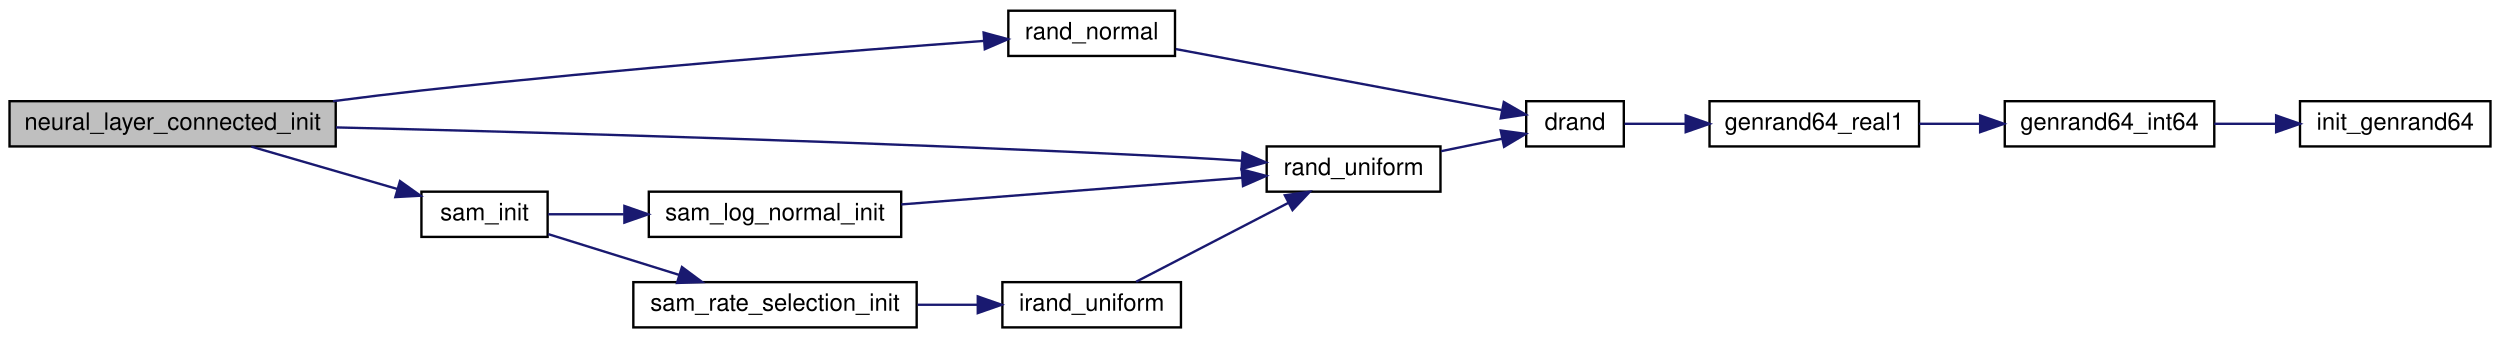
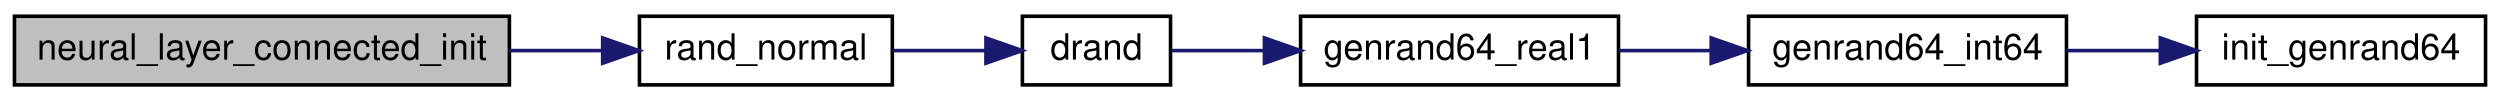
- <svg xmlns="http://www.w3.org/2000/svg" xmlns:xlink="http://www.w3.org/1999/xlink" width="1050pt" height="142pt" viewBox="0.00 0.00 1050.00 142.00">
-   <g id="graph0" class="graph" transform="scale(1 1) rotate(0) translate(4 138)">
+ <svg xmlns="http://www.w3.org/2000/svg" xmlns:xlink="http://www.w3.org/1999/xlink" width="692pt" height="28pt" viewBox="0.00 0.00 692.00 28.00">
+   <g id="graph0" class="graph" transform="scale(1 1) rotate(0) translate(4 24)">
    <g id="node1" class="node">
-       <polygon fill="#bfbfbf" stroke="#000000" points="0,-76.5 0,-95.5 137,-95.5 137,-76.5 0,-76.5" />
-       <text text-anchor="middle" x="68.5" y="-83.5" font-family="Helvetica,sans-Serif" font-size="10.00" fill="#000000">neural_layer_connected_init</text>
+       <polygon fill="#bfbfbf" stroke="#000000" points="0,-.5 0,-19.5 137,-19.5 137,-.5 0,-.5" />
+       <text text-anchor="middle" x="68.5" y="-7.5" font-family="Helvetica,sans-Serif" font-size="10.00" fill="#000000">neural_layer_connected_init</text>
    </g>
    <g id="node2" class="node">
      <g id="a_node2">
        <a xlink:href="utils_8c.html#aa57fc0f69e730ce0a348c25ee498643d" target="_top" xlink:title="Returns a normal random float with specified mean and standard deviation. ">
-           <polygon fill="none" stroke="#000000" points="419.5,-114.5 419.5,-133.5 489.5,-133.5 489.5,-114.5 419.5,-114.5" />
-           <text text-anchor="middle" x="454.5" y="-121.5" font-family="Helvetica,sans-Serif" font-size="10.00" fill="#000000">rand_normal</text>
+           <polygon fill="none" stroke="#000000" points="173,-.5 173,-19.5 243,-19.5 243,-.5 173,-.5" />
+           <text text-anchor="middle" x="208" y="-7.5" font-family="Helvetica,sans-Serif" font-size="10.00" fill="#000000">rand_normal</text>
        </a>
      </g>
    </g>
    <g id="edge1" class="edge">
-       <path fill="none" stroke="#191970" d="M135.899,-95.514C148.228,-97.117 160.991,-98.684 173,-100 256.136,-109.108 353.408,-116.73 409.103,-120.805" />
-       <polygon fill="#191970" stroke="#191970" points="409.111,-124.315 419.339,-121.548 409.618,-117.333 409.111,-124.315" />
-     </g>
-     <g id="node7" class="node">
-       <g id="a_node7">
-         <a xlink:href="utils_8c.html#ae42a9e1d467853befaa7922cfafed3bb" target="_top" xlink:title="Returns a uniform random float [min,max]. ">
-           <polygon fill="none" stroke="#000000" points="528,-57.5 528,-76.5 601,-76.5 601,-57.5 528,-57.5" />
-           <text text-anchor="middle" x="564.5" y="-64.5" font-family="Helvetica,sans-Serif" font-size="10.00" fill="#000000">rand_uniform</text>
-         </a>
-       </g>
-     </g>
-     <g id="edge6" class="edge">
-       <path fill="none" stroke="#191970" d="M137.115,-84.487C220.901,-82.465 366.919,-78.379 492,-72 500.241,-71.58 509.004,-71.048 517.484,-70.489" />
-       <polygon fill="#191970" stroke="#191970" points="517.893,-73.969 527.633,-69.799 517.418,-66.985 517.893,-73.969" />
-     </g>
-     <g id="node8" class="node">
-       <g id="a_node8">
-         <a xlink:href="sam_8c.html#a3164f33509a5dc751b57a544fe2153a7" target="_top" xlink:title="Initialises self-adaptive mutation rates. ">
-           <polygon fill="none" stroke="#000000" points="173,-38.5 173,-57.5 226,-57.5 226,-38.5 173,-38.5" />
-           <text text-anchor="middle" x="199.5" y="-45.5" font-family="Helvetica,sans-Serif" font-size="10.00" fill="#000000">sam_init</text>
-         </a>
-       </g>
-     </g>
-     <g id="edge8" class="edge">
-       <path fill="none" stroke="#191970" d="M101.557,-76.411C120.275,-70.981 143.722,-64.18 162.982,-58.593" />
-       <polygon fill="#191970" stroke="#191970" points="163.996,-61.943 172.625,-55.796 162.045,-55.221 163.996,-61.943" />
+       <path fill="none" stroke="#191970" d="M137.024,-10C145.745,-10 154.491,-10 162.717,-10" />
+       <polygon fill="#191970" stroke="#191970" points="162.818,-13.5 172.818,-10 162.818,-6.5 162.818,-13.5" />
    </g>
    <g id="node3" class="node">
      <g id="a_node3">
        <a xlink:href="utils_8c.html#a101d27cdda714b7f17a06224c65cac56" target="_top" xlink:title="Returns a uniform random float [0,1]. ">
-           <polygon fill="none" stroke="#000000" points="637,-76.5 637,-95.5 678,-95.5 678,-76.5 637,-76.5" />
-           <text text-anchor="middle" x="657.5" y="-83.5" font-family="Helvetica,sans-Serif" font-size="10.00" fill="#000000">drand</text>
+           <polygon fill="none" stroke="#000000" points="279,-.5 279,-19.5 320,-19.5 320,-.5 279,-.5" />
+           <text text-anchor="middle" x="299.5" y="-7.5" font-family="Helvetica,sans-Serif" font-size="10.00" fill="#000000">drand</text>
        </a>
      </g>
    </g>
    <g id="edge2" class="edge">
-       <path fill="none" stroke="#191970" d="M489.86,-117.381C528.528,-110.143 589.879,-98.658 626.66,-91.773" />
-       <polygon fill="#191970" stroke="#191970" points="627.603,-95.157 636.788,-89.877 626.315,-88.277 627.603,-95.157" />
+       <path fill="none" stroke="#191970" d="M243.115,-10C251.525,-10 260.442,-10 268.643,-10" />
+       <polygon fill="#191970" stroke="#191970" points="268.909,-13.5 278.909,-10 268.909,-6.5 268.909,-13.5" />
    </g>
    <g id="node4" class="node">
      <g id="a_node4">
        <a xlink:href="mt19937-64_8c.html#aa0b74daf51eca91df224d00f1730084a" target="_top" xlink:title="genrand64_real1">
-           <polygon fill="none" stroke="#000000" points="714,-76.5 714,-95.5 802,-95.5 802,-76.5 714,-76.5" />
-           <text text-anchor="middle" x="758" y="-83.5" font-family="Helvetica,sans-Serif" font-size="10.00" fill="#000000">genrand64_real1</text>
+           <polygon fill="none" stroke="#000000" points="356,-.5 356,-19.5 444,-19.5 444,-.5 356,-.5" />
+           <text text-anchor="middle" x="400" y="-7.5" font-family="Helvetica,sans-Serif" font-size="10.00" fill="#000000">genrand64_real1</text>
        </a>
      </g>
    </g>
    <g id="edge3" class="edge">
-       <path fill="none" stroke="#191970" d="M678.324,-86C685.843,-86 694.719,-86 703.769,-86" />
-       <polygon fill="#191970" stroke="#191970" points="703.997,-89.5 713.997,-86 703.997,-82.5 703.997,-89.5" />
+       <path fill="none" stroke="#191970" d="M320.324,-10C327.843,-10 336.719,-10 345.769,-10" />
+       <polygon fill="#191970" stroke="#191970" points="345.997,-13.5 355.997,-10 345.997,-6.5 345.997,-13.5" />
    </g>
    <g id="node5" class="node">
      <g id="a_node5">
        <a xlink:href="mt19937-64_8c.html#a265bf48d20d6e0347371fcf4fe340e6d" target="_top" xlink:title="genrand64_int64">
-           <polygon fill="none" stroke="#000000" points="838,-76.5 838,-95.5 926,-95.5 926,-76.5 838,-76.5" />
-           <text text-anchor="middle" x="882" y="-83.5" font-family="Helvetica,sans-Serif" font-size="10.00" fill="#000000">genrand64_int64</text>
+           <polygon fill="none" stroke="#000000" points="480,-.5 480,-19.5 568,-19.5 568,-.5 480,-.5" />
+           <text text-anchor="middle" x="524" y="-7.5" font-family="Helvetica,sans-Serif" font-size="10.00" fill="#000000">genrand64_int64</text>
        </a>
      </g>
    </g>
    <g id="edge4" class="edge">
-       <path fill="none" stroke="#191970" d="M802.067,-86C810.282,-86 818.957,-86 827.443,-86" />
-       <polygon fill="#191970" stroke="#191970" points="827.657,-89.5 837.657,-86 827.657,-82.5 827.657,-89.5" />
+       <path fill="none" stroke="#191970" d="M444.067,-10C452.282,-10 460.957,-10 469.443,-10" />
+       <polygon fill="#191970" stroke="#191970" points="469.657,-13.5 479.657,-10 469.657,-6.5 469.657,-13.5" />
    </g>
    <g id="node6" class="node">
      <g id="a_node6">
        <a xlink:href="mt19937-64_8c.html#adf4127d44c2dc34fcb318d406131ef7c" target="_top" xlink:title="init_genrand64">
-           <polygon fill="none" stroke="#000000" points="962,-76.5 962,-95.5 1042,-95.5 1042,-76.5 962,-76.5" />
-           <text text-anchor="middle" x="1002" y="-83.5" font-family="Helvetica,sans-Serif" font-size="10.00" fill="#000000">init_genrand64</text>
+           <polygon fill="none" stroke="#000000" points="604,-.5 604,-19.5 684,-19.5 684,-.5 604,-.5" />
+           <text text-anchor="middle" x="644" y="-7.5" font-family="Helvetica,sans-Serif" font-size="10.00" fill="#000000">init_genrand64</text>
        </a>
      </g>
    </g>
    <g id="edge5" class="edge">
-       <path fill="none" stroke="#191970" d="M926.002,-86C934.372,-86 943.19,-86 951.736,-86" />
-       <polygon fill="#191970" stroke="#191970" points="951.979,-89.5 961.979,-86 951.979,-82.5 951.979,-89.5" />
-     </g>
-     <g id="edge7" class="edge">
-       <path fill="none" stroke="#191970" d="M601.256,-74.509C609.752,-76.245 618.703,-78.074 626.904,-79.749" />
-       <polygon fill="#191970" stroke="#191970" points="626.301,-83.198 636.799,-81.771 627.702,-76.34 626.301,-83.198" />
-     </g>
-     <g id="node9" class="node">
-       <g id="a_node9">
-         <a xlink:href="sam_8c.html#a3376574f2624a397ac253242b1958491" target="_top" xlink:title="Initialises log normal self-adaptive mutation rates. ">
-           <polygon fill="none" stroke="#000000" points="268.5,-38.5 268.5,-57.5 374.5,-57.5 374.5,-38.5 268.5,-38.5" />
-           <text text-anchor="middle" x="321.5" y="-45.5" font-family="Helvetica,sans-Serif" font-size="10.00" fill="#000000">sam_log_normal_init</text>
-         </a>
-       </g>
-     </g>
-     <g id="edge9" class="edge">
-       <path fill="none" stroke="#191970" d="M226.273,-48C235.725,-48 246.798,-48 257.983,-48" />
-       <polygon fill="#191970" stroke="#191970" points="258.244,-51.5 268.244,-48 258.244,-44.5 258.244,-51.5" />
-     </g>
-     <g id="node10" class="node">
-       <g id="a_node10">
-         <a xlink:href="sam_8c.html#a5c510f09cd5f6069b67e1b9a59df7acc" target="_top" xlink:title="Initialises rate selection self-adaptive mutation. ">
-           <polygon fill="none" stroke="#000000" points="262,-.5 262,-19.5 381,-19.5 381,-.5 262,-.5" />
-           <text text-anchor="middle" x="321.5" y="-7.5" font-family="Helvetica,sans-Serif" font-size="10.00" fill="#000000">sam_rate_selection_init</text>
-         </a>
-       </g>
-     </g>
-     <g id="edge11" class="edge">
-       <path fill="none" stroke="#191970" d="M226.273,-39.661C242.371,-34.647 263.17,-28.168 281.222,-22.546" />
-       <polygon fill="#191970" stroke="#191970" points="282.414,-25.84 290.921,-19.525 280.332,-19.157 282.414,-25.84" />
-     </g>
-     <g id="edge10" class="edge">
-       <path fill="none" stroke="#191970" d="M374.527,-52.146C417.268,-55.488 476.795,-60.142 517.765,-63.346" />
-       <polygon fill="#191970" stroke="#191970" points="517.518,-66.837 527.761,-64.127 518.064,-59.858 517.518,-66.837" />
-     </g>
-     <g id="node11" class="node">
-       <g id="a_node11">
-         <a xlink:href="utils_8c.html#a32648ab076544a9ac1c086d0f07b599f" target="_top" xlink:title="Returns a uniform random integer [min,max] not inclusive of max. ">
-           <polygon fill="none" stroke="#000000" points="417,-.5 417,-19.5 492,-19.5 492,-.5 417,-.5" />
-           <text text-anchor="middle" x="454.5" y="-7.5" font-family="Helvetica,sans-Serif" font-size="10.00" fill="#000000">irand_uniform</text>
-         </a>
-       </g>
-     </g>
-     <g id="edge12" class="edge">
-       <path fill="none" stroke="#191970" d="M381.386,-10C389.821,-10 398.4,-10 406.572,-10" />
-       <polygon fill="#191970" stroke="#191970" points="406.664,-13.5 416.664,-10 406.664,-6.5 406.664,-13.5" />
-     </g>
-     <g id="edge13" class="edge">
-       <path fill="none" stroke="#191970" d="M473.16,-19.669C490.728,-28.773 517.25,-42.516 537.196,-52.851" />
-       <polygon fill="#191970" stroke="#191970" points="535.626,-55.98 546.116,-57.474 538.847,-49.765 535.626,-55.98" />
+       <path fill="none" stroke="#191970" d="M568.002,-10C576.372,-10 585.19,-10 593.736,-10" />
+       <polygon fill="#191970" stroke="#191970" points="593.979,-13.5 603.979,-10 593.979,-6.5 593.979,-13.5" />
    </g>
  </g>
</svg>
